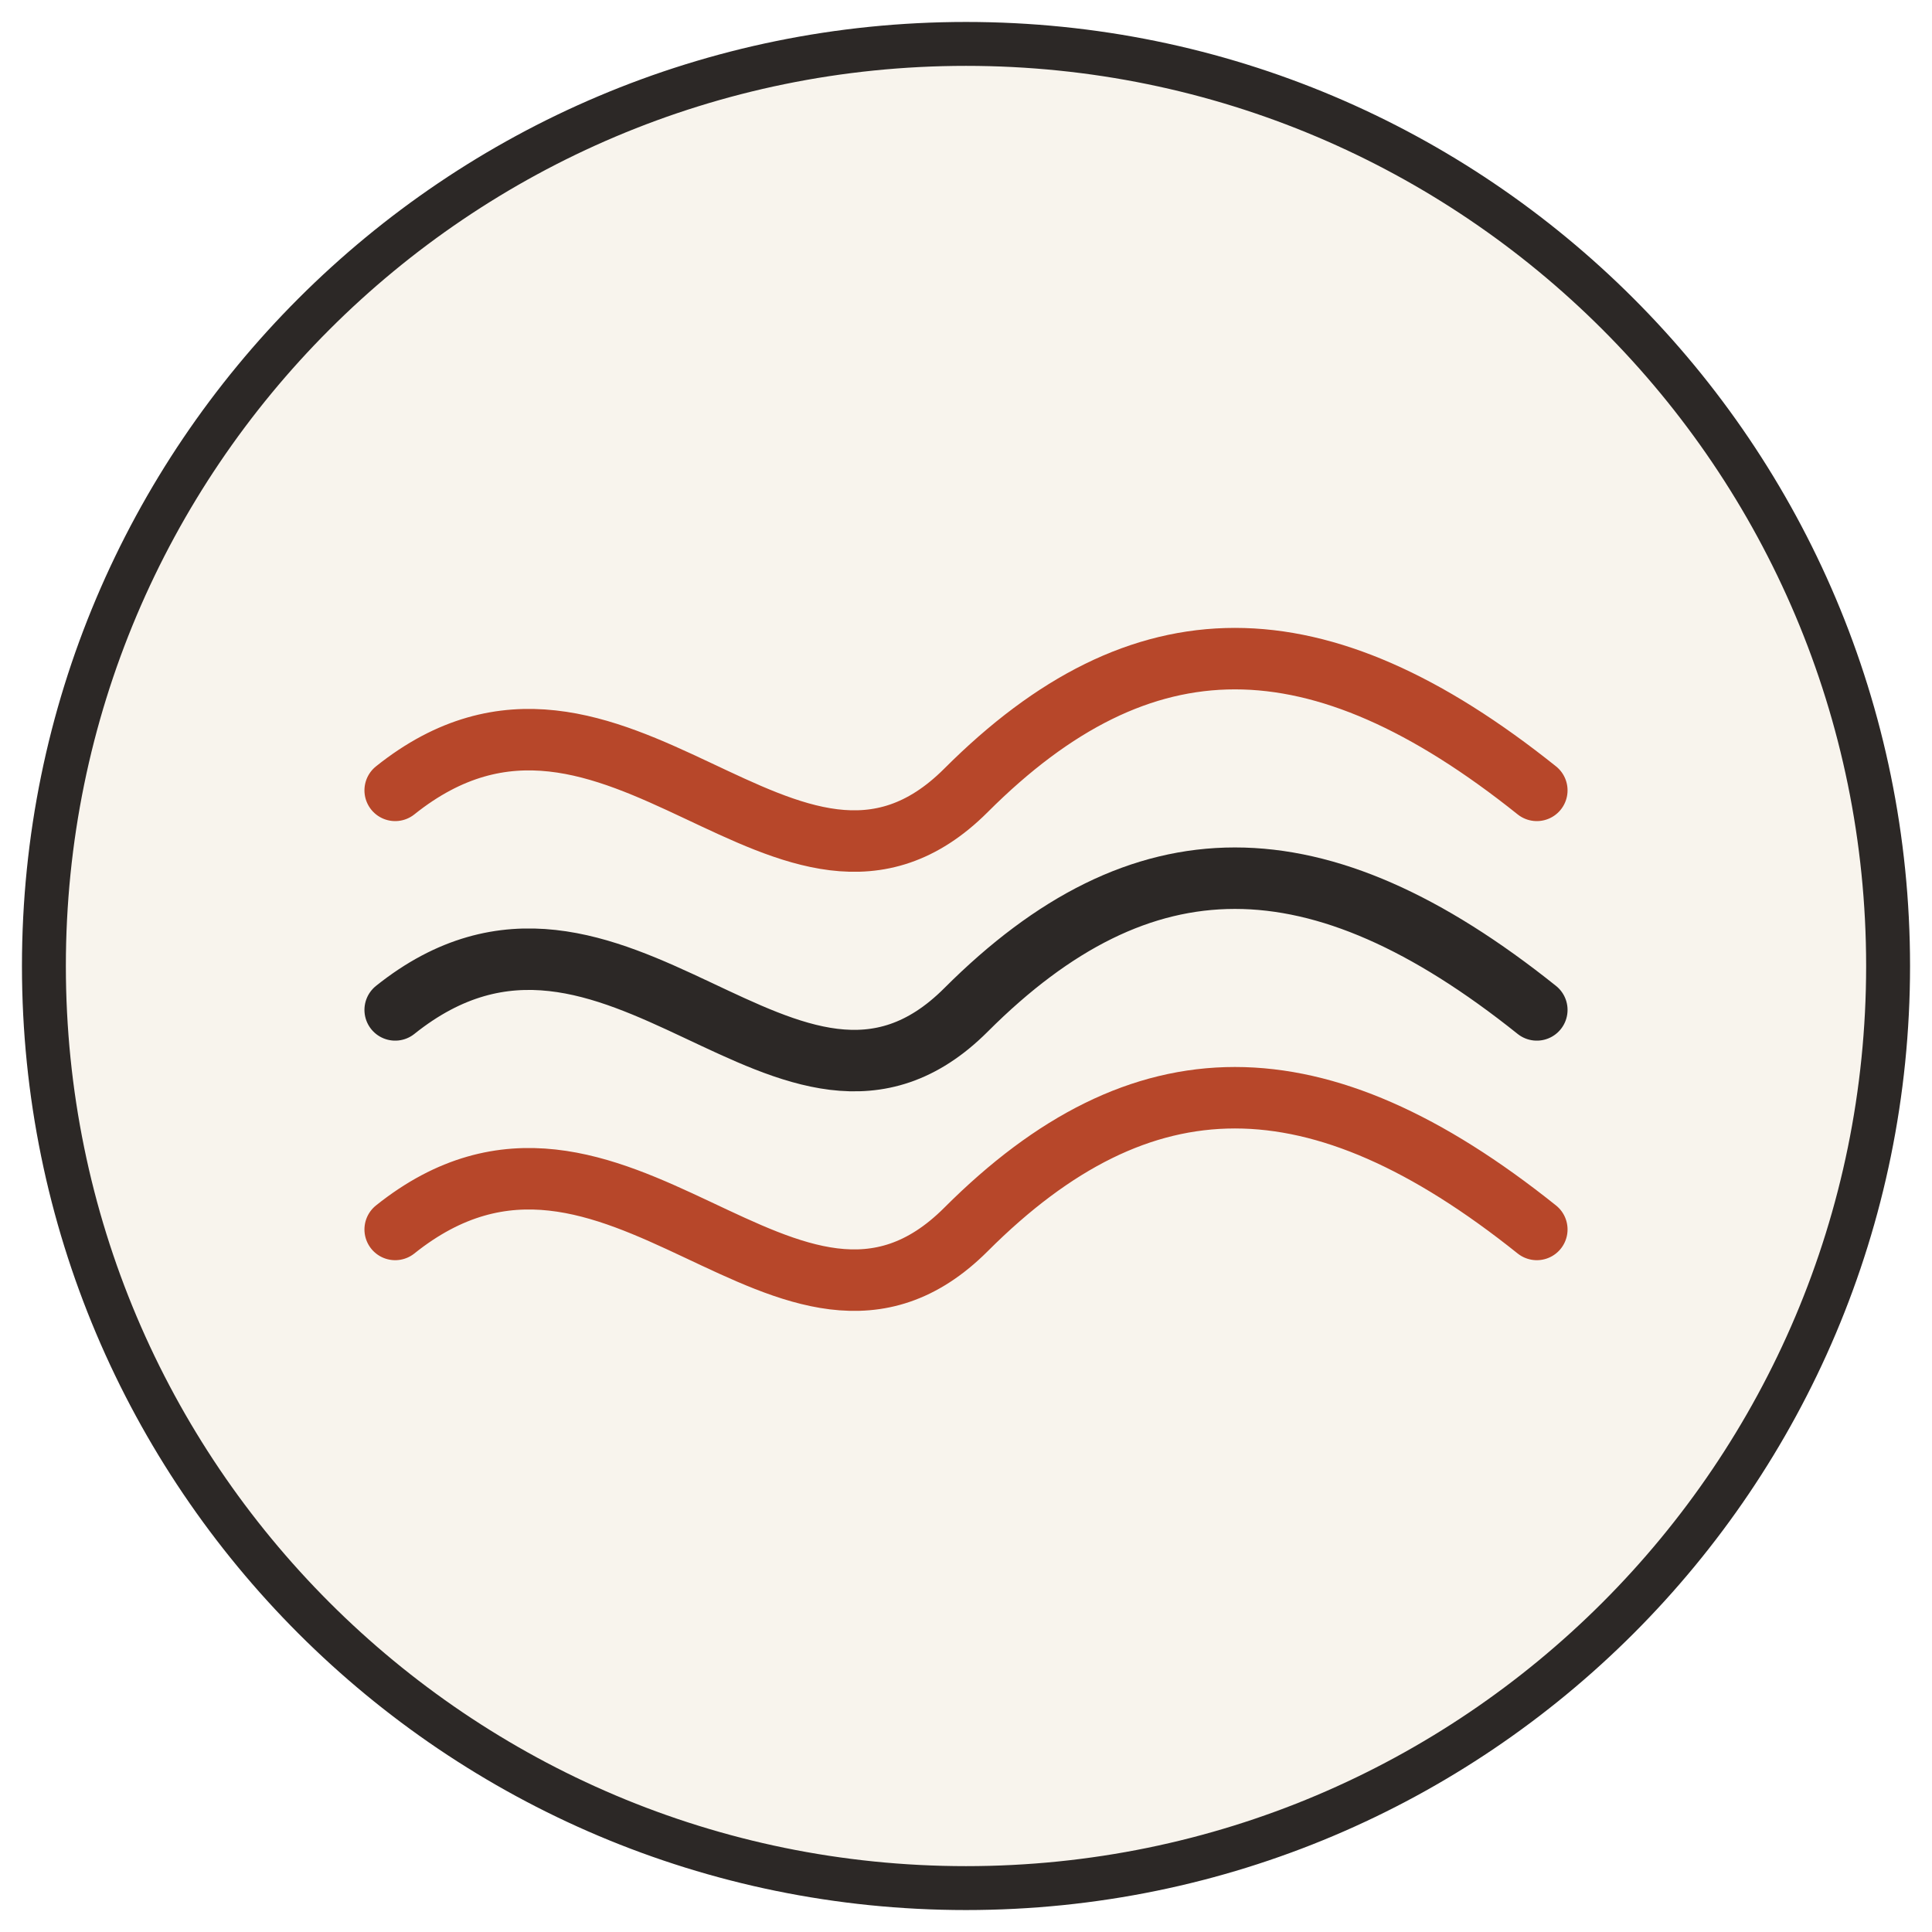
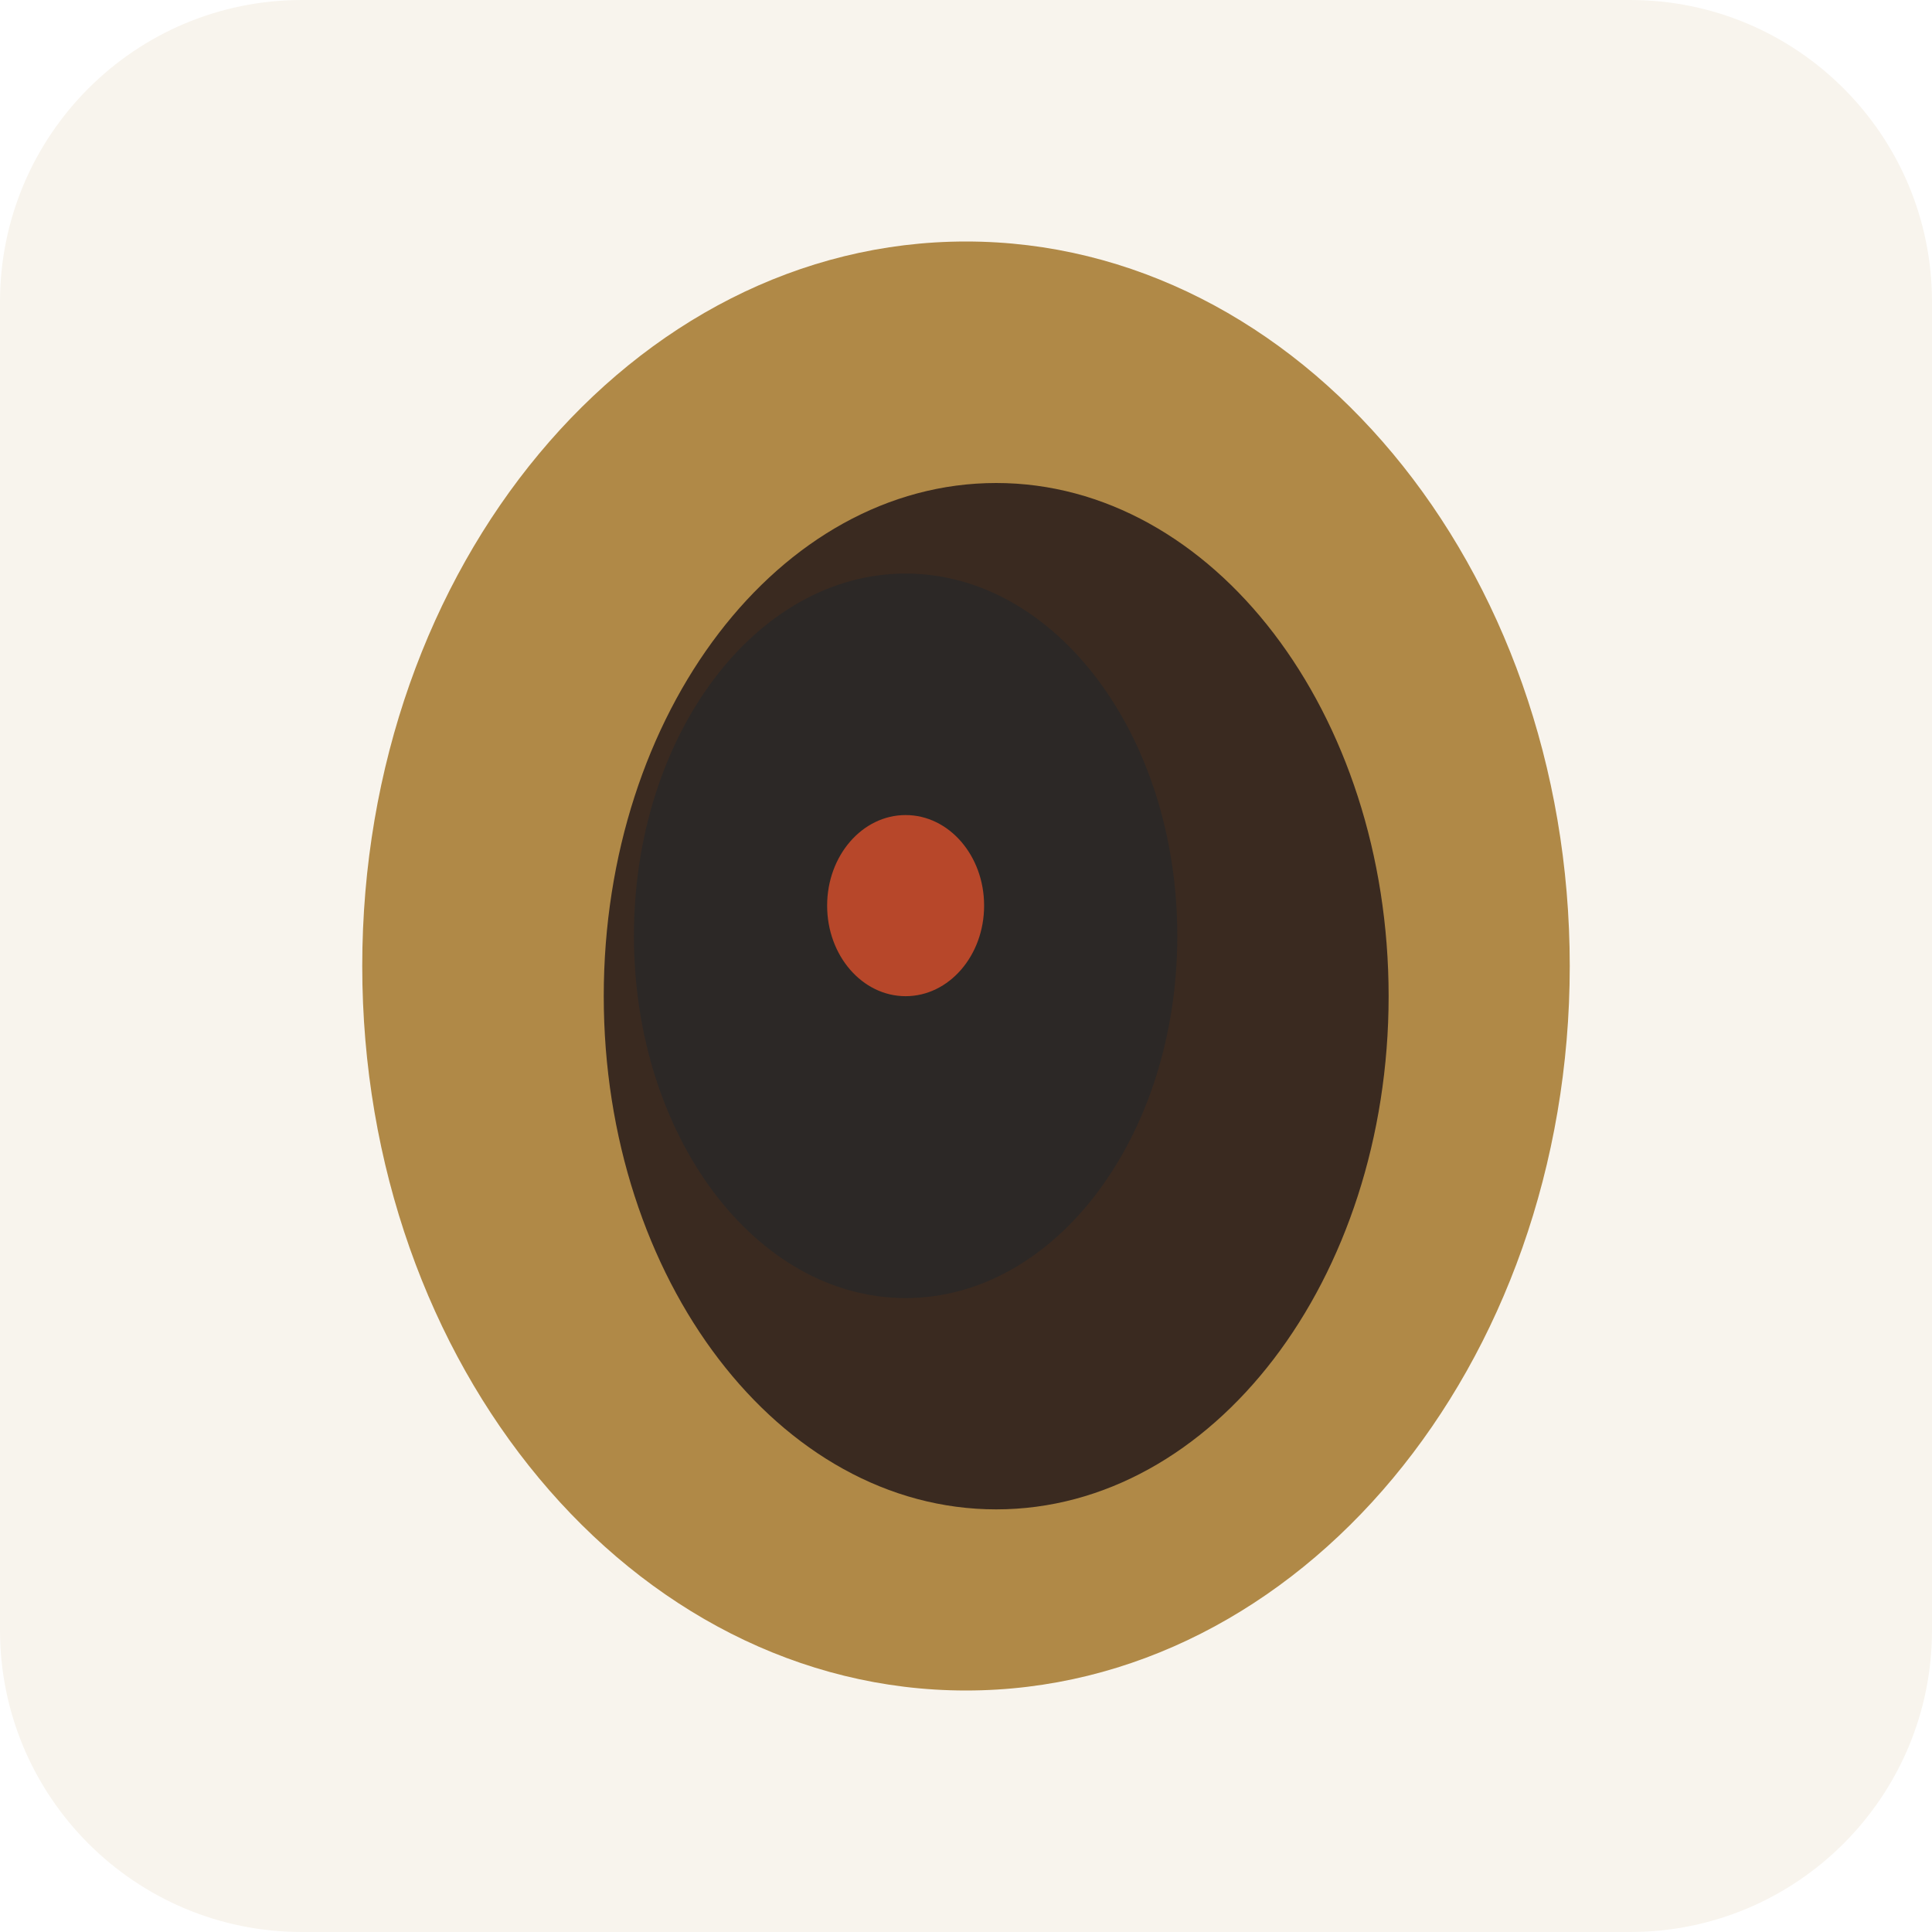
- <svg xmlns="http://www.w3.org/2000/svg" viewBox="0 0 44 44">
-   <circle cx="22" cy="22" r="21" stroke="#2C2826" stroke-width="1" fill="#F8F4ED" />
-   <path d="M9 18 C 14 14, 18 22, 22 18 S 30 14, 35 18" stroke="#B7472A" stroke-width="1.4" fill="none" stroke-linecap="round" />
-   <path d="M9 23 C 14 19, 18 27, 22 23 S 30 19, 35 23" stroke="#2C2826" stroke-width="1.4" fill="none" stroke-linecap="round" />
-   <path d="M9 28 C 14 24, 18 32, 22 28 S 30 24, 35 28" stroke="#B7472A" stroke-width="1.4" fill="none" stroke-linecap="round" />
+ <svg xmlns="http://www.w3.org/2000/svg" viewBox="0 0 64 64" width="64" height="64">
+   <rect width="64" height="64" rx="10" fill="#F8F4ED" />
+   <g transform="translate(32, 32)">
+     <ellipse cx="0" cy="0" rx="20" ry="24" fill="#B08947" />
+     <ellipse cx="1" cy="1" rx="13" ry="17" fill="#3A2A20" />
+     <ellipse cx="-2" cy="-1" rx="9" ry="12" fill="#2C2826" />
+     <ellipse cx="-2" cy="-2" rx="2.6" ry="3" fill="#B7472A" />
+   </g>
</svg>
